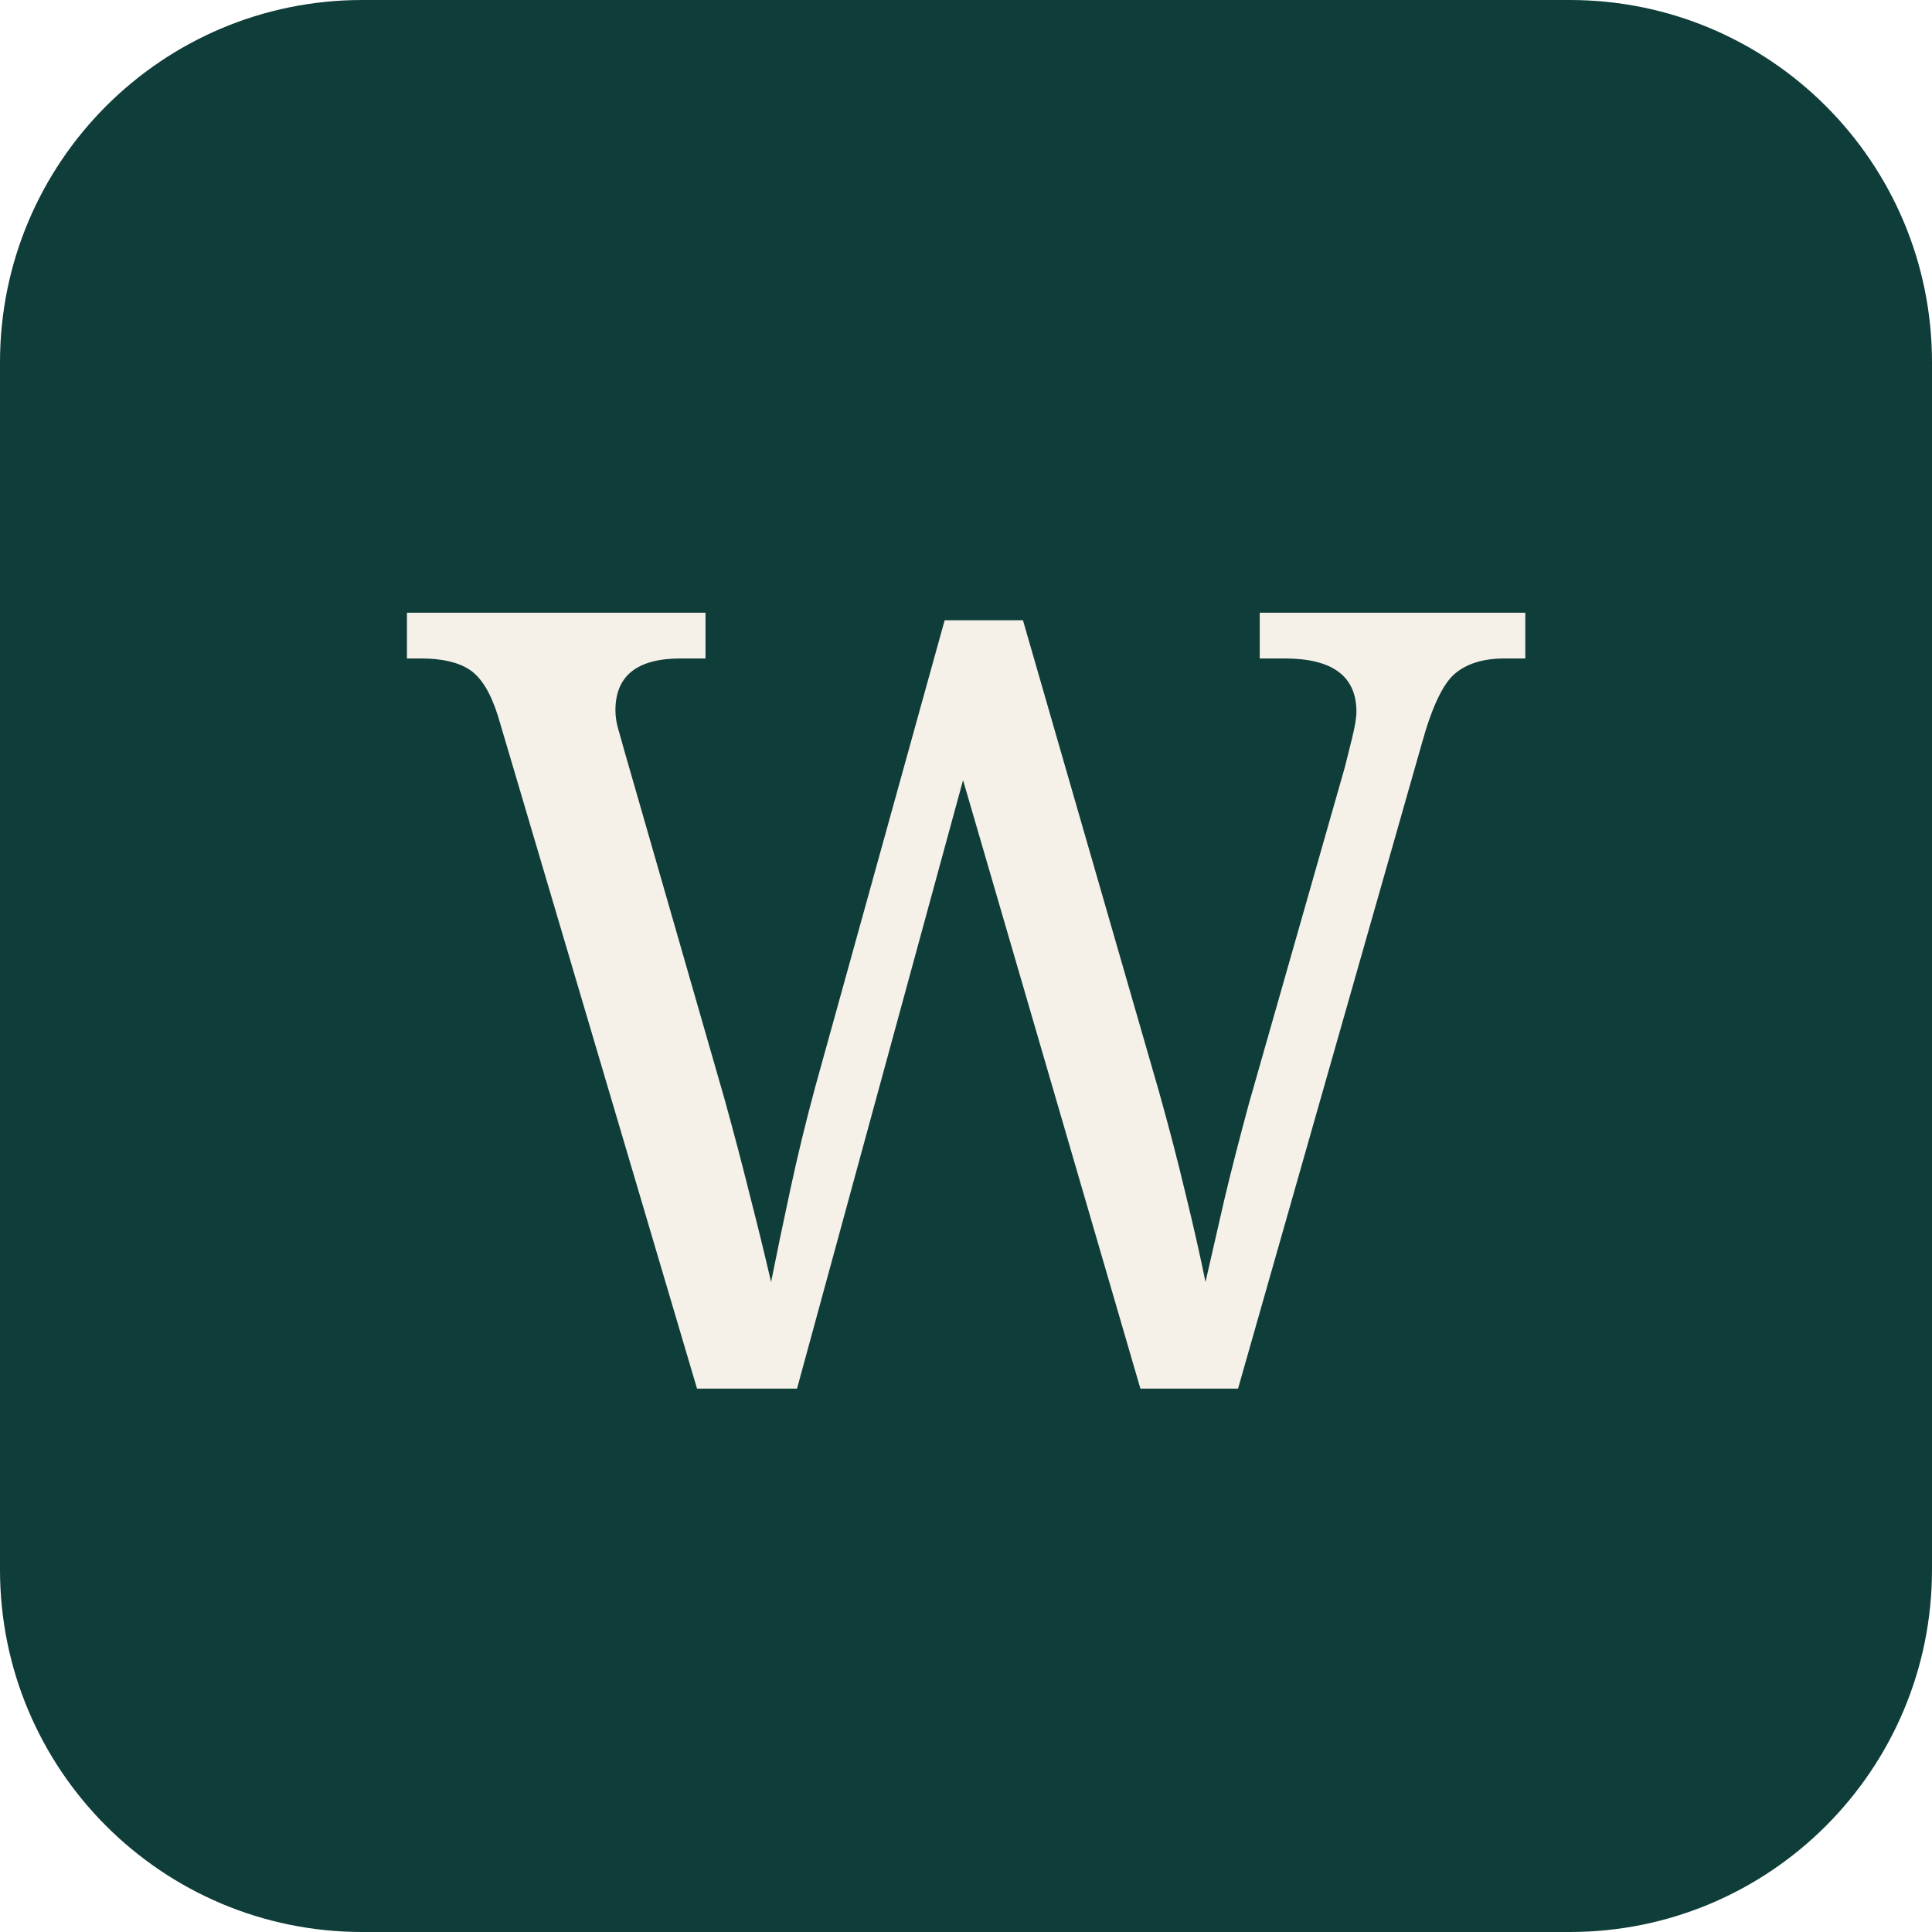
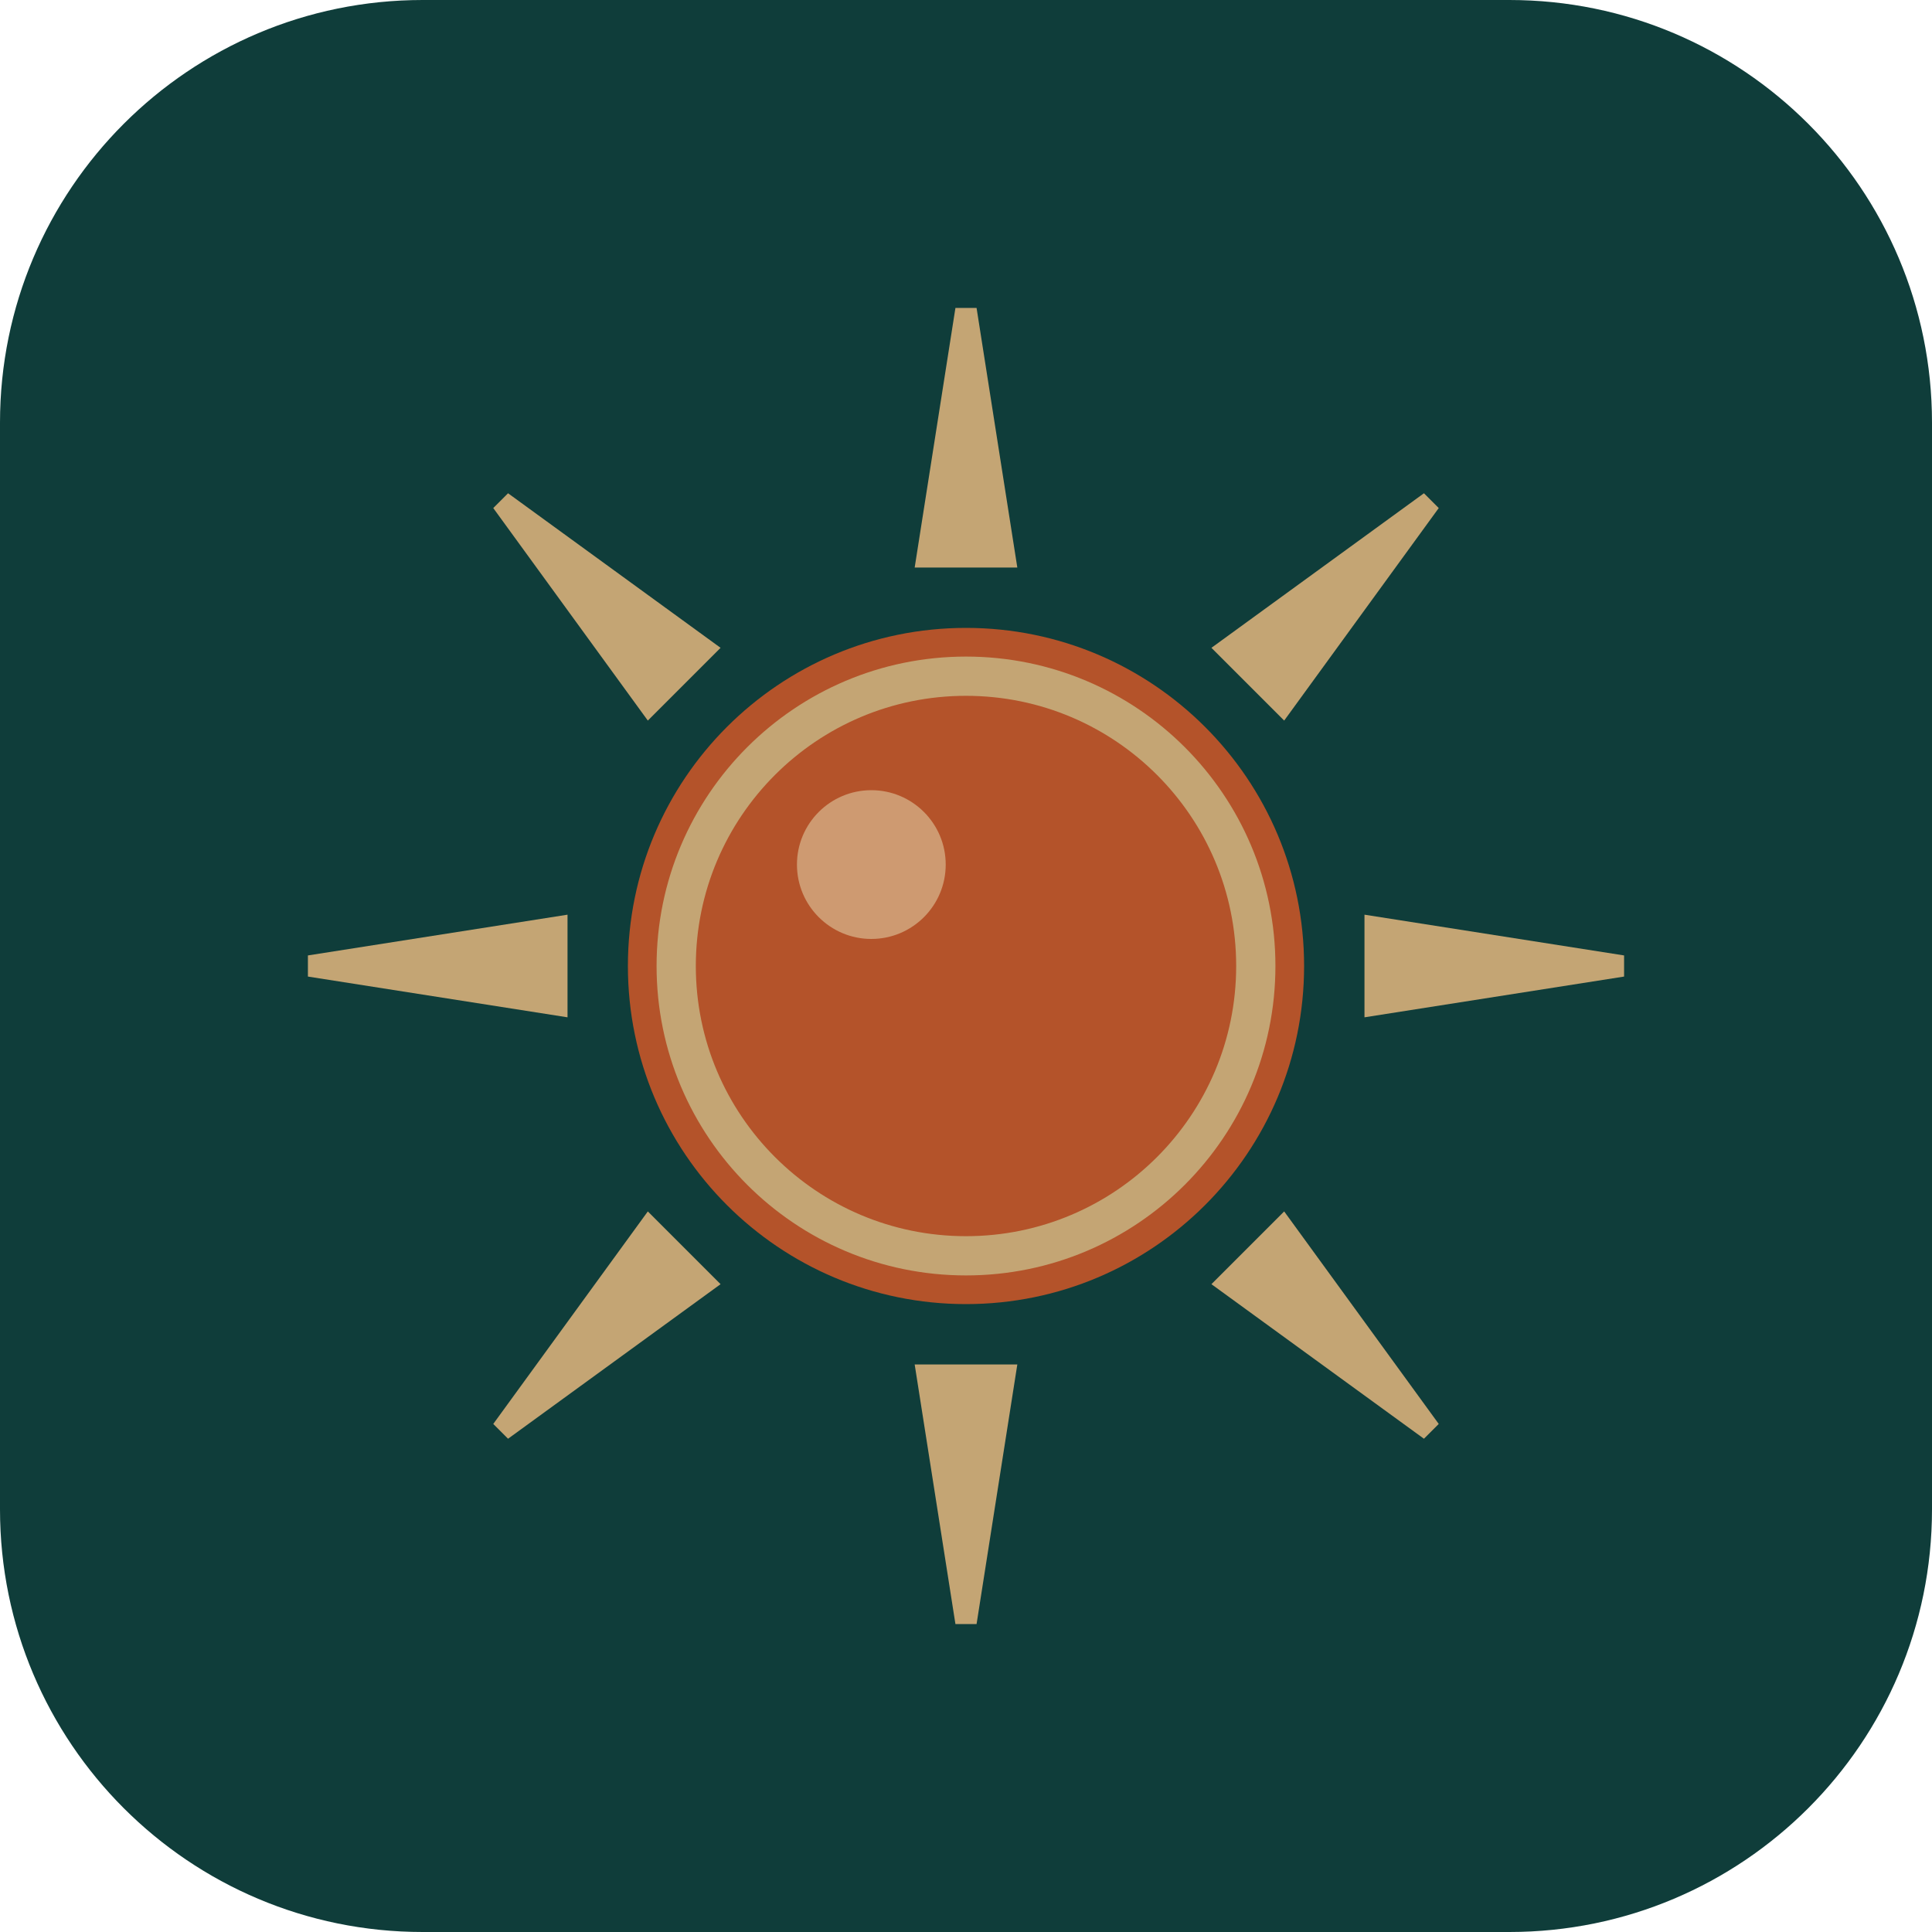
- <svg xmlns="http://www.w3.org/2000/svg" viewBox="0 0 64 64">
-   <rect width="64" height="64" rx="12" fill="#0f3d3a" />
-   <text x="32" y="46" text-anchor="middle" font-family="Georgia, serif" font-size="36" fill="#f6f1e8">W</text>
+ <svg xmlns="http://www.w3.org/2000/svg" viewBox="0 0 64 64" role="img" aria-label="Westersol">
+   <rect width="64" height="64" rx="14" fill="#0f3d3a" />
+   <path fill="#c4a574" d="M33.70,18.80 L32.35,10.20 L31.65,10.20 L30.30,18.80 Z" />
+   <path fill="#c4a574" d="M42.54,23.87 L47.66,16.83 L47.17,16.34 L40.13,21.46 Z" />
+   <path fill="#c4a574" d="M45.20,33.70 L53.80,32.35 L53.80,31.65 L45.20,30.30 Z" />
+   <path fill="#c4a574" d="M40.13,42.54 L47.17,47.66 L47.66,47.17 L42.54,40.13 Z" />
+   <path fill="#c4a574" d="M30.30,45.20 L31.65,53.80 L32.35,53.80 L33.70,45.20 Z" />
+   <path fill="#c4a574" d="M21.46,40.13 L16.34,47.17 L16.83,47.66 L23.87,42.54 Z" />
+   <path fill="#c4a574" d="M18.80,30.30 L10.20,31.65 L10.20,32.35 L18.80,33.70 Z" />
+   <path fill="#c4a574" d="M23.87,21.46 L16.83,16.34 L16.34,16.83 L21.46,23.87 Z" />
+   <circle cx="32" cy="32" r="11.2" fill="#b4532a" />
+   <circle cx="32" cy="32" r="9.6" fill="none" stroke="#c4a574" stroke-width="1.3" />
+   <circle cx="28.864" cy="28.64" r="2.464" fill="#e0c9a0" opacity="0.6" />
</svg>
